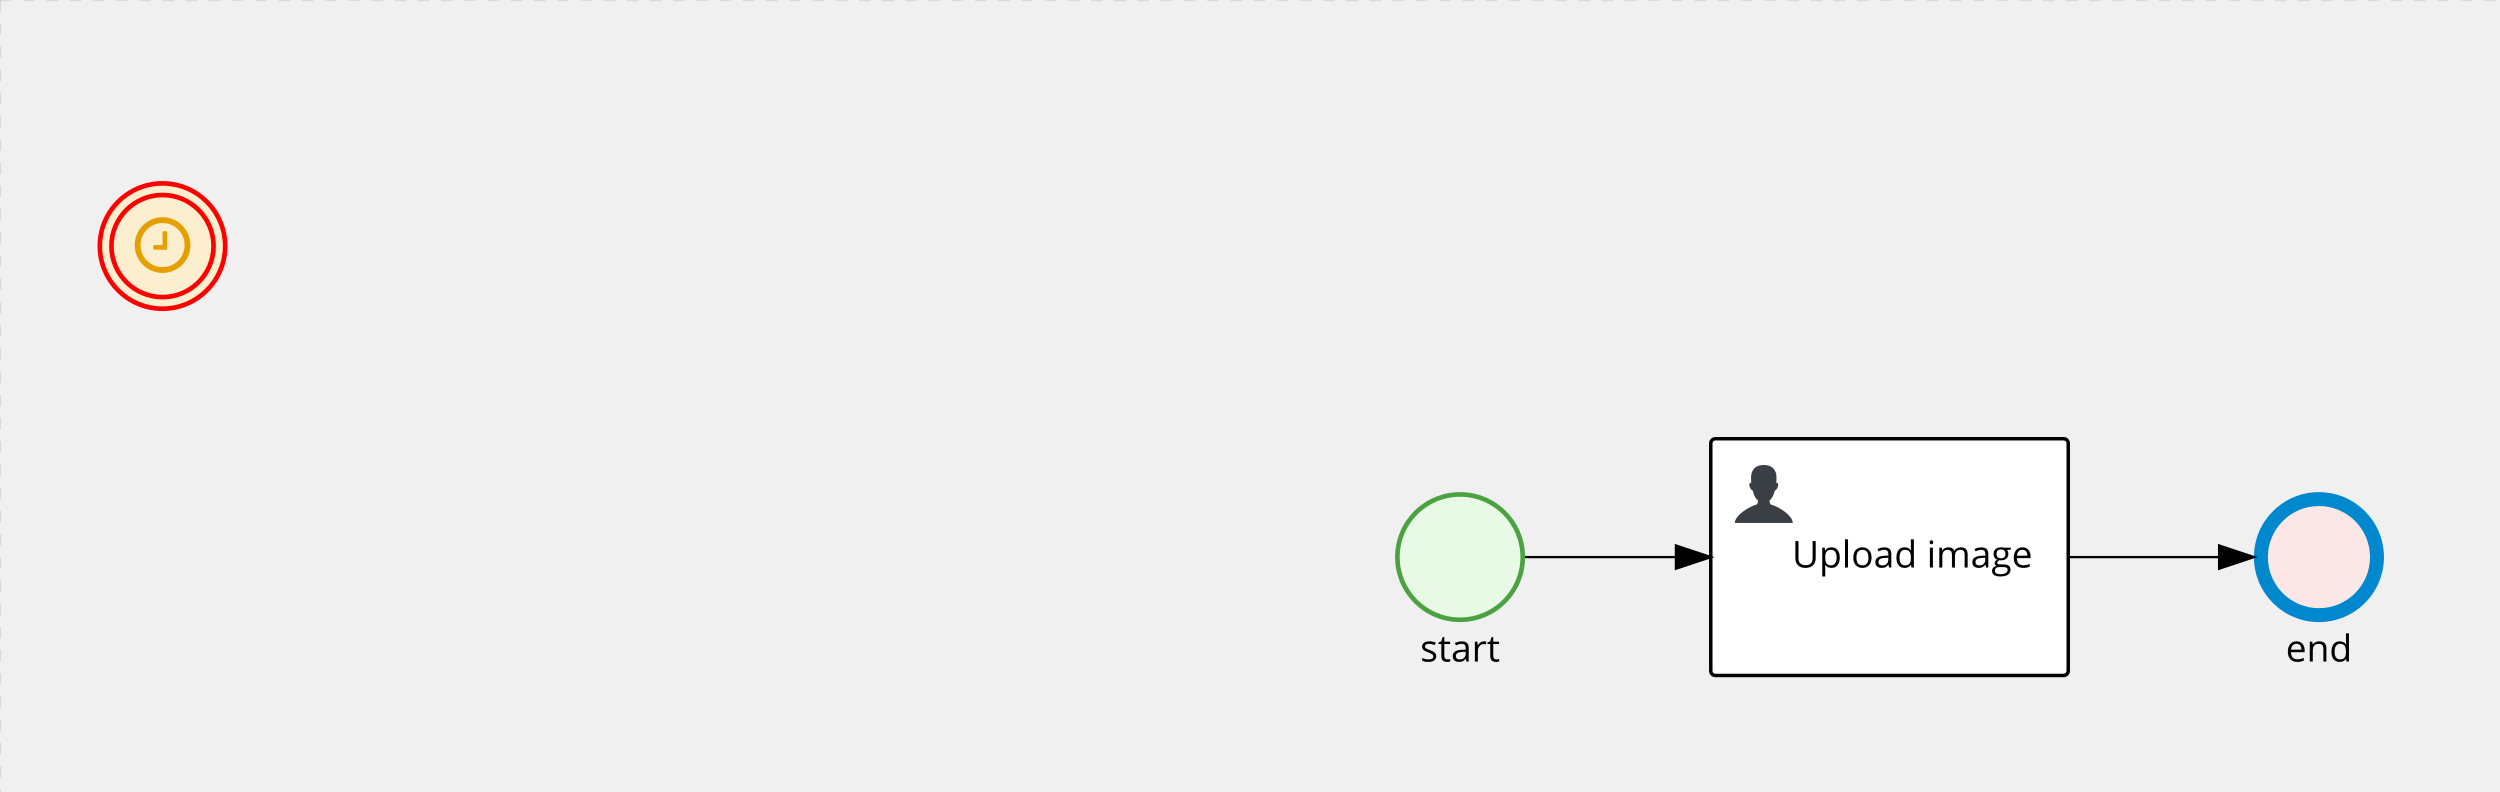
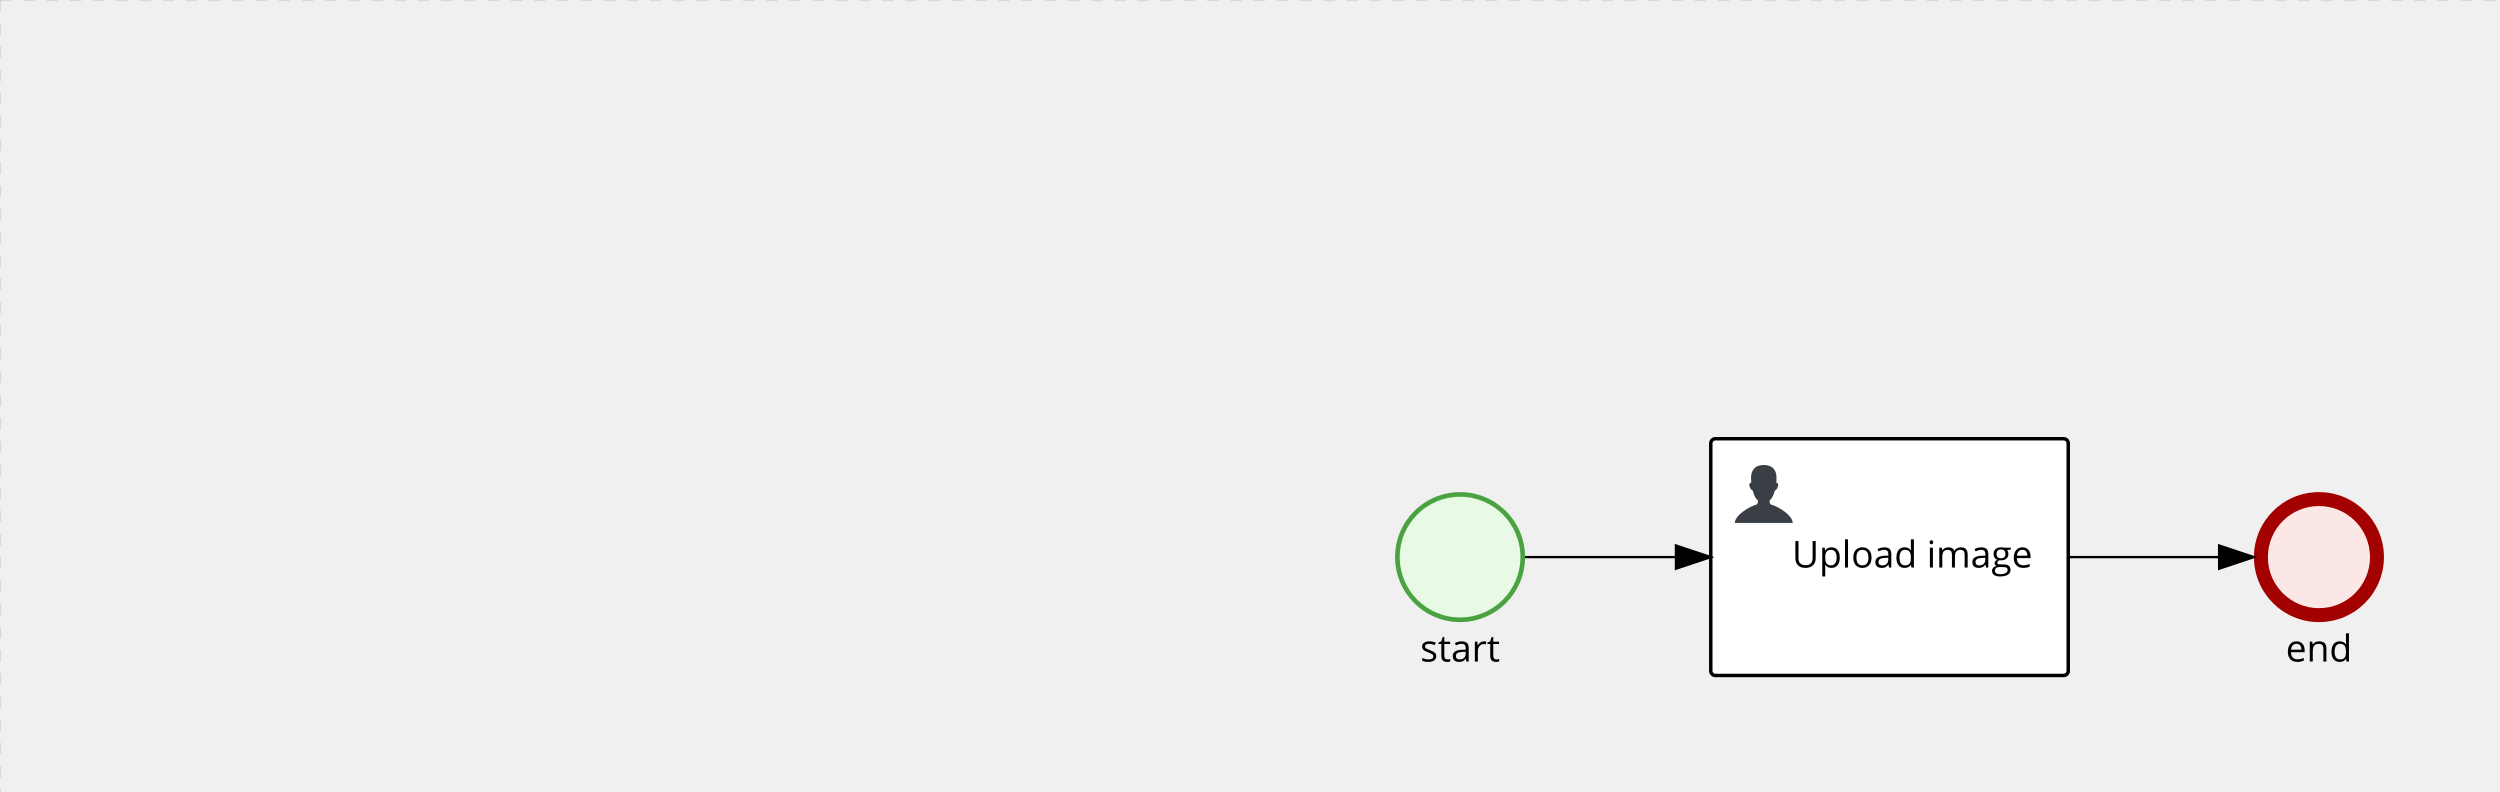
<svg xmlns="http://www.w3.org/2000/svg" version="1.1" width="1077" height="341" viewBox="0 0 1077 341">
  <defs />
  <g transform="matrix(1,0,0,1,0,0)">
    <g>
      <g>
        <g>
          <path fill="none" stroke="#d3d3d3" paint-order="fill stroke markers" d=" M 0 0 L 1200 0" stroke-miterlimit="10" stroke-opacity="0.8" stroke-dasharray="5" />
        </g>
        <g>
          <path fill="none" stroke="#d3d3d3" paint-order="fill stroke markers" d=" M 0 0 L 0 800" stroke-miterlimit="10" stroke-opacity="0.8" stroke-dasharray="5" />
        </g>
      </g>
-       <g id="_F219AC37-EB28-4D3F-84FF-D8DB04AED1DE" bpmn2nodeid="_F219AC37-EB28-4D3F-84FF-D8DB04AED1DE" transform="matrix(1,0,0,1,42,78)">
-         <g>
-           <path fill="none" stroke="none" />
-         </g>
-         <g transform="matrix(0.125,0,0,0.125,0,0)">
-           <g transform="matrix(1,0,0,1,0,0)">
-             <path fill="#fbefcf" stroke="none" id="_F219AC37-EB28-4D3F-84FF-D8DB04AED1DE?shapeType=BACKGROUND" paint-order="stroke fill markers" d=" M 0 0 M 444 224 C 444 263.9 434.2 300.8 414.4 334.5 C 394.7 368.2 368 394.9 334.4 414.5 C 300.8 434.1 263.9 444 224 444 C 184.1 444 147.2 434.2 113.5 414.4 C 79.8 394.7 53.1 368 33.5 334.4 C 13.9 300.8 4 263.9 4 224 C 4 184.1 13.8 147.2 33.6 113.5 C 53.4 79.8 80.1 53.1 113.6 33.5 C 147.1 13.9 184.1 4 224 4 C 263.9 4 300.8 13.8 334.5 33.6 C 368.2 53.4 394.9 80.1 414.5 113.6 C 434.1 147.1 444 184.1 444 224 Z" />
-           </g>
-           <g>
-             <g transform="matrix(1,0,0,1,0,0)">
-               <g transform="matrix(1,0,0,1,0,0)">
-                 <path fill="rgb(255,0,0)" stroke="none" id="_F219AC37-EB28-4D3F-84FF-D8DB04AED1DE?shapeType=BORDER&amp;renderType=FILL" paint-order="stroke fill markers" d=" M 0 0 M 224 408 C 122.5 408 40 325.5 40 224 C 40 122.5 122.5 40 224 40 C 325.5 40 408 122.5 408 224 C 408 325.5 325.5 408 224 408 Z M 0 0 M 224 56 C 131.4 56 56 131.4 56 224 C 56 316.6 131.4 392 224 392 C 316.6 392 392 316.6 392 224 C 392 131.4 316.6 56 224 56 Z M 0 0 M 224 16 C 252.1 16 279.3 21.5 305 32.3 C 329.8 42.8 352 57.8 371.1 76.9 C 390.2 96 405.2 118.3 415.7 143 C 426.5 168.6 432 195.9 432 224 C 432 252.1 426.5 279.3 415.7 305 C 405.2 329.8 390.2 352 371.1 371.1 C 352 390.2 329.7 405.2 305 415.7 C 279.4 426.5 252.1 432 224 432 C 195.9 432 168.7 426.5 143 415.7 C 118.2 405.2 96 390.2 76.9 371.1 C 57.8 352 42.8 329.7 32.3 305 C 21.5 279.3 16 252.1 16 224 C 16 195.9 21.5 168.7 32.3 143 C 42.8 118.2 57.8 96 76.9 76.9 C 96 57.8 118.3 42.8 143 32.3 C 168.7 21.5 195.9 16 224 16 M 224 0 C 100.3 0 0 100.3 0 224 C 0 347.7 100.3 448 224 448 C 347.7 448 448 347.7 448 224 C 448 100.3 347.7 0 224 0 L 224 0 Z" />
-               </g>
-             </g>
-           </g>
-           <g>
-             <g transform="matrix(1,0,0,1,0,0)">
-               <g transform="matrix(1,0,0,1,0,0)">
-                 <path fill="#e5a000" stroke="none" id="_F219AC37-EB28-4D3F-84FF-D8DB04AED1DEundefined" paint-order="stroke fill markers" d=" M 0 0 M 240.2 176.7 L 240.2 232.7 C 240.2 233.9 239.8 234.8 239.1 235.6 C 238.4 236.4 237.4 236.7 236.2 236.7 L 196.2 236.7 C 195 236.7 194.1 236.3 193.3 235.6 C 192.5 234.9 192.2 233.9 192.2 232.7 L 192.2 224.7 C 192.2 223.5 192.6 222.6 193.3 221.8 C 194 221 195 220.7 196.2 220.7 L 224.2 220.7 L 224.2 176.7 C 224.2 175.5 224.6 174.6 225.3 173.8 C 226 173 227 172.7 228.2 172.7 L 236.2 172.7 C 237.3 172.7 238.3 173.1 239.1 173.8 C 239.9 174.5 240.2 175.5 240.2 176.7 Z M 0 0 M 300.2 220.7 C 300.2 206.9 296.8 194.2 290.1 182.6 C 283.3 171 274.1 161.7 262.5 154.9 C 250.8 148.1 238.1 144.7 224.3 144.7 C 210.5 144.7 197.8 148.1 186.2 154.9 C 174.6 161.7 165.4 170.9 158.6 182.5 C 151.8 194.1 148.4 206.9 148.4 220.7 C 148.4 234.5 151.8 247.2 158.5 258.8 C 165.3 270.4 174.6 279.7 186.2 286.5 C 197.8 293.3 210.5 296.7 224.3 296.7 C 238.1 296.7 250.8 293.3 262.4 286.5 C 274 279.7 283.3 270.5 290 258.9 C 296.8 247.2 300.2 234.5 300.2 220.7 Z M 0 0 M 320.2 220.7 C 320.2 238.1 315.9 254.2 307.3 268.9 C 298.7 283.6 287.1 295.3 272.4 303.8 C 257.7 312.4 241.6 316.7 224.2 316.7 C 206.8 316.7 190.7 312.4 176 303.8 C 161.3 295.2 149.7 283.6 141.1 268.9 C 132.5 254.2 128.3 238.1 128.3 220.7 C 128.3 203.3 132.6 187.2 141.2 172.5 C 149.8 157.8 161.4 146.1 176.1 137.5 C 190.8 128.9 206.9 124.7 224.3 124.7 C 241.7 124.7 257.8 129 272.5 137.6 C 287.2 146.2 298.9 157.9 307.4 172.5 C 316 187.2 320.2 203.3 320.2 220.7 Z" />
-               </g>
-             </g>
-           </g>
-         </g>
-         <g transform="matrix(1,0,0,1,28,61)" />
-       </g>
-       <g transform="matrix(1,0,0,1,42,78)" />
      <g id="_B520A183-6A23-4707-A8E5-80E55DFF88FF" bpmn2nodeid="_B520A183-6A23-4707-A8E5-80E55DFF88FF" transform="matrix(1,0,0,1,601,212)">
        <g>
          <path fill="none" stroke="none" />
        </g>
        <g transform="matrix(0.125,0,0,0.125,0,0)">
          <g transform="matrix(1,0,0,1,0,0)">
            <path fill="#e8fae6" stroke="none" id="_B520A183-6A23-4707-A8E5-80E55DFF88FF?shapeType=BACKGROUND" paint-order="stroke fill markers" d=" M 0 0 M 444 224 C 444 263.9 434.2 300.8 414.4 334.5 C 394.7 368.2 368 394.9 334.4 414.5 C 300.8 434.1 263.9 444 224 444 C 184.1 444 147.2 434.2 113.5 414.4 C 79.8 394.7 53.1 368 33.5 334.4 C 13.9 300.8 4 263.9 4 224 C 4 184.1 13.8 147.2 33.6 113.5 C 53.4 79.8 80.1 53.1 113.6 33.5 C 147.1 13.9 184.1 4 224 4 C 263.9 4 300.8 13.8 334.5 33.6 C 368.2 53.4 394.9 80.1 414.5 113.6 C 434.1 147.1 444 184.1 444 224 Z" />
          </g>
          <g>
            <g transform="matrix(1,0,0,1,0,0)">
              <g transform="matrix(1,0,0,1,0,0)">
                <path fill="rgb(74,162,65)" stroke="none" id="_B520A183-6A23-4707-A8E5-80E55DFF88FF?shapeType=BORDER&amp;renderType=FILL" paint-order="stroke fill markers" d=" M 0 0 M 224 0 C 100.3 0 0 100.3 0 224 C 0 347.7 100.3 448 224 448 C 347.7 448 448 347.7 448 224 C 448 100.3 347.7 0 224 0 Z M 0 0 M 224 432 C 109.1 432 16 338.9 16 224 C 16 109.1 109.1 16 224 16 C 338.9 16 432 109.1 432 224 C 432 338.9 338.9 432 224 432 Z" />
              </g>
            </g>
          </g>
        </g>
        <g transform="matrix(1,0,0,1,10.82031,61)">
          <text fill="#000000" stroke="none" font-family="Open Sans" font-size="12pt" font-style="normal" font-weight="normal" text-decoration="normal" x="17.18" y="12" text-anchor="middle" dominant-baseline="alphabetic">start</text>
        </g>
      </g>
      <g id="_47254891-75BC-48B7-9A8F-281EE51ADFE3" bpmn2nodeid="_47254891-75BC-48B7-9A8F-281EE51ADFE3" transform="matrix(1,0,0,1,737,189)">
        <g>
          <path fill="none" stroke="none" />
        </g>
        <g transform="matrix(1,0,0,1,0,0)">
          <path fill="#ffffff" stroke="none" id="_47254891-75BC-48B7-9A8F-281EE51ADFE3?shapeType=BACKGROUND" paint-order="stroke fill markers" d=" M 2 0 L 152 0 L 152 0 A 2 2 0 0 1 154 2 L 154 100 L 154 100 A 2 2 0 0 1 152 102 L 2 102 L 2 102 A 2 2 0 0 1 0 100 L 0 2 L 0 2 A 2 2 0 0 1 2 0 Z" />
        </g>
        <g transform="matrix(1,0,0,1,0,0)">
          <path fill="none" stroke="rgb(0,0,0)" id="_47254891-75BC-48B7-9A8F-281EE51ADFE3?shapeType=BORDER&amp;renderType=STROKE" paint-order="fill stroke markers" d=" M 2 0 L 152 0 L 152 0 A 2 2 0 0 1 154 2 L 154 100 L 154 100 A 2 2 0 0 1 152 102 L 2 102 L 2 102 A 2 2 0 0 1 0 100 L 0 2 L 0 2 A 2 2 0 0 1 2 0 Z" stroke-miterlimit="10" stroke-width="1.5" stroke-dasharray="" />
        </g>
        <g>
          <g transform="matrix(0.06,0,0,0.06,9.4,9.4)">
            <g transform="matrix(1,0,0,1,0,0)">
              <path fill="#393f44" stroke="none" id="_47254891-75BC-48B7-9A8F-281EE51ADFE3undefined" paint-order="stroke fill markers" d=" M 0 0 M 16 445.21 C 16 440.869 18.784 431.129 22.001 424.217 C 35.768 394.64 77.283 359.28 129 333.084 C 144.516 325.224 157.347 319.964 167.807 317.174 C 171.932 316.074 175.729 314.414 176.525 313.363 C 178.894 310.234 180.914 302.908 181.727 294.5 L 182.5 286.5 L 178.507 283.455 C 166.303 274.146 154.284 251.678 148.04 226.5 C 145.611 216.707 145.056 215.462 142.984 215.158 C 141.703 214.97 138.083 212.243 134.939 209.099 C 123.233 197.393 116.891 177.376 121.44 166.49 C 123.002 162.751 128.155 159.01 131.75 159.004 C 134.448 159 134.471 158.603 132.914 138.788 C 130.927 113.496 134.279 92.265 143.132 74.076 C 152.232 55.38 167.569 42.882 189.049 36.66 C 210.203 30.532 237.797 30.532 258.951 36.66 C 300.042 48.563 318.958 83.806 314.955 141 C 314.32 150.075 313.624 157.788 313.409 158.14 C 313.194 158.493 314.575 159.073 316.479 159.43 C 328.929 161.766 330.986 177.018 321.496 196.621 C 316.903 206.109 309.357 214.508 304.817 215.185 C 303.023 215.453 302.293 217.146 299.943 226.5 C 296.659 239.567 294.474 245.305 287.948 257.995 C 282.491 268.606 273.035 281.109 268.108 284.229 L 264.871 286.278 L 265.518 292.889 C 266.345 301.33 268.639 309.871 270.877 312.837 C 272.067 314.415 275.002 315.79 280.063 317.139 C 291.069 320.075 303.617 325.274 321 334.102 C 369.815 358.891 410.848 393.758 425.032 422.5 C 429.07 430.682 432 440.232 432 445.21 L 432 448 L 224 448 L 16 448 L 16 445.21 Z" />
            </g>
          </g>
        </g>
        <g transform="matrix(1,0,0,1,4.04,13.68)">
          <g transform="matrix(0.04,0,0,0.04,63.36,69.12)">
            <g transform="matrix(1,0,0,1,0,0)">
              <path fill="none" stroke="none" />
            </g>
            <g transform="matrix(1,0,0,1,0,0)">
              <path fill="none" stroke="none" />
            </g>
          </g>
        </g>
        <g transform="matrix(1,0,0,1,35,43.5)">
          <text fill="#000000" stroke="none" font-family="Open Sans" font-size="12pt" font-style="normal" font-weight="normal" text-decoration="normal" x="51.797" y="12" text-anchor="middle" dominant-baseline="alphabetic">Upload image</text>
        </g>
      </g>
      <g id="_24CF18C0-1240-441F-87E8-16917DB634A0" bpmn2nodeid="_24CF18C0-1240-441F-87E8-16917DB634A0" transform="matrix(1,0,0,1,971,212)">
        <g>
          <path fill="none" stroke="none" />
        </g>
        <g transform="matrix(0.125,0,0,0.125,0,0)">
          <g transform="matrix(1,0,0,1,0,0)">
            <path fill="#fce7e7" stroke="none" id="_24CF18C0-1240-441F-87E8-16917DB634A0?shapeType=BACKGROUND" paint-order="stroke fill markers" d=" M 0 0 M 444 224 C 444 263.9 434.2 300.8 414.4 334.5 C 394.7 368.2 368 394.9 334.4 414.5 C 300.8 434.1 263.9 444 224 444 C 184.1 444 147.2 434.2 113.5 414.4 C 79.8 394.7 53.1 368 33.5 334.4 C 13.9 300.8 4 263.9 4 224 C 4 184.1 13.8 147.2 33.6 113.5 C 53.4 79.8 80.1 53.1 113.6 33.5 C 147.1 13.9 184.1 4 224 4 C 263.9 4 300.8 13.8 334.5 33.6 C 368.2 53.4 394.9 80.1 414.5 113.6 C 434.1 147.1 444 184.1 444 224 Z" />
          </g>
          <g>
            <g transform="matrix(1,0,0,1,0,0)">
              <g transform="matrix(1,0,0,1,0,0)">
-                 <path fill="rgb(0,136,206)" stroke="none" id="_24CF18C0-1240-441F-87E8-16917DB634A0?shapeType=BORDER&amp;renderType=FILL" paint-order="stroke fill markers" d=" M 0 0 M 224 0 C 100.3 0 0 100.3 0 224 C 0 347.7 100.3 448 224 448 C 347.7 448 448 347.7 448 224 C 448 100.3 347.7 0 224 0 Z M 0 0 M 224 400 C 126.8 400 48 321.2 48 224 C 48 126.8 126.8 48 224 48 C 321.2 48 400 126.8 400 224 C 400 321.2 321.2 400 224 400 Z" />
+                 <path fill="rgb(163,0,0)" stroke="none" id="_24CF18C0-1240-441F-87E8-16917DB634A0?shapeType=BORDER&amp;renderType=FILL" paint-order="stroke fill markers" d=" M 0 0 M 224 0 C 100.3 0 0 100.3 0 224 C 0 347.7 100.3 448 224 448 C 347.7 448 448 347.7 448 224 C 448 100.3 347.7 0 224 0 Z M 0 0 M 224 400 C 126.8 400 48 321.2 48 224 C 48 126.8 126.8 48 224 48 C 321.2 48 400 126.8 400 224 C 400 321.2 321.2 400 224 400 Z" />
              </g>
            </g>
          </g>
        </g>
        <g transform="matrix(1,0,0,1,13.69922,61)">
          <text fill="#000000" stroke="none" font-family="Open Sans" font-size="12pt" font-style="normal" font-weight="normal" text-decoration="normal" x="14.301" y="12" text-anchor="middle" dominant-baseline="alphabetic">end</text>
        </g>
      </g>
      <g id="_53F1D483-F7D2-4939-A4D8-3D53DDF502BF" bpmn2nodeid="_53F1D483-F7D2-4939-A4D8-3D53DDF502BF" transform="matrix(1,0,0,1,0,0)">
        <g>
          <path fill="none" stroke="rgb(0,0,0)" paint-order="fill stroke markers" d=" M 657 240 L 722 240" stroke-miterlimit="10" stroke-dasharray="" />
        </g>
        <g transform="matrix(1,0,0,1,657,240)" />
        <g transform="matrix(6.123233995736766e-17,1,-1,6.123233995736766e-17,737,235)">
          <path fill="rgb(0,0,0)" stroke="rgb(0,0,0)" paint-order="fill stroke markers" d=" M 10 15 L 0 15 L 5 0 Z" stroke-miterlimit="10" stroke-dasharray="" />
        </g>
        <g transform="matrix(1,0,0,1,657,230)" />
      </g>
      <g id="_17E60E1D-78C9-4A54-9584-46A8133589A1" bpmn2nodeid="_17E60E1D-78C9-4A54-9584-46A8133589A1" transform="matrix(1,0,0,1,0,0)">
        <g>
          <path fill="none" stroke="rgb(0,0,0)" paint-order="fill stroke markers" d=" M 891 240 L 956 240" stroke-miterlimit="10" stroke-dasharray="" />
        </g>
        <g transform="matrix(1,0,0,1,891,240)" />
        <g transform="matrix(6.123233995736766e-17,1,-1,6.123233995736766e-17,971,235)">
          <path fill="rgb(0,0,0)" stroke="rgb(0,0,0)" paint-order="fill stroke markers" d=" M 10 15 L 0 15 L 5 0 Z" stroke-miterlimit="10" stroke-dasharray="" />
        </g>
        <g transform="matrix(1,0,0,1,891,230)" />
      </g>
      <g transform="matrix(1,0,0,1,737,189)" />
      <g transform="matrix(1,0,0,1,601,212)" />
      <g transform="matrix(1,0,0,1,971,212)" />
    </g>
  </g>
</svg>
